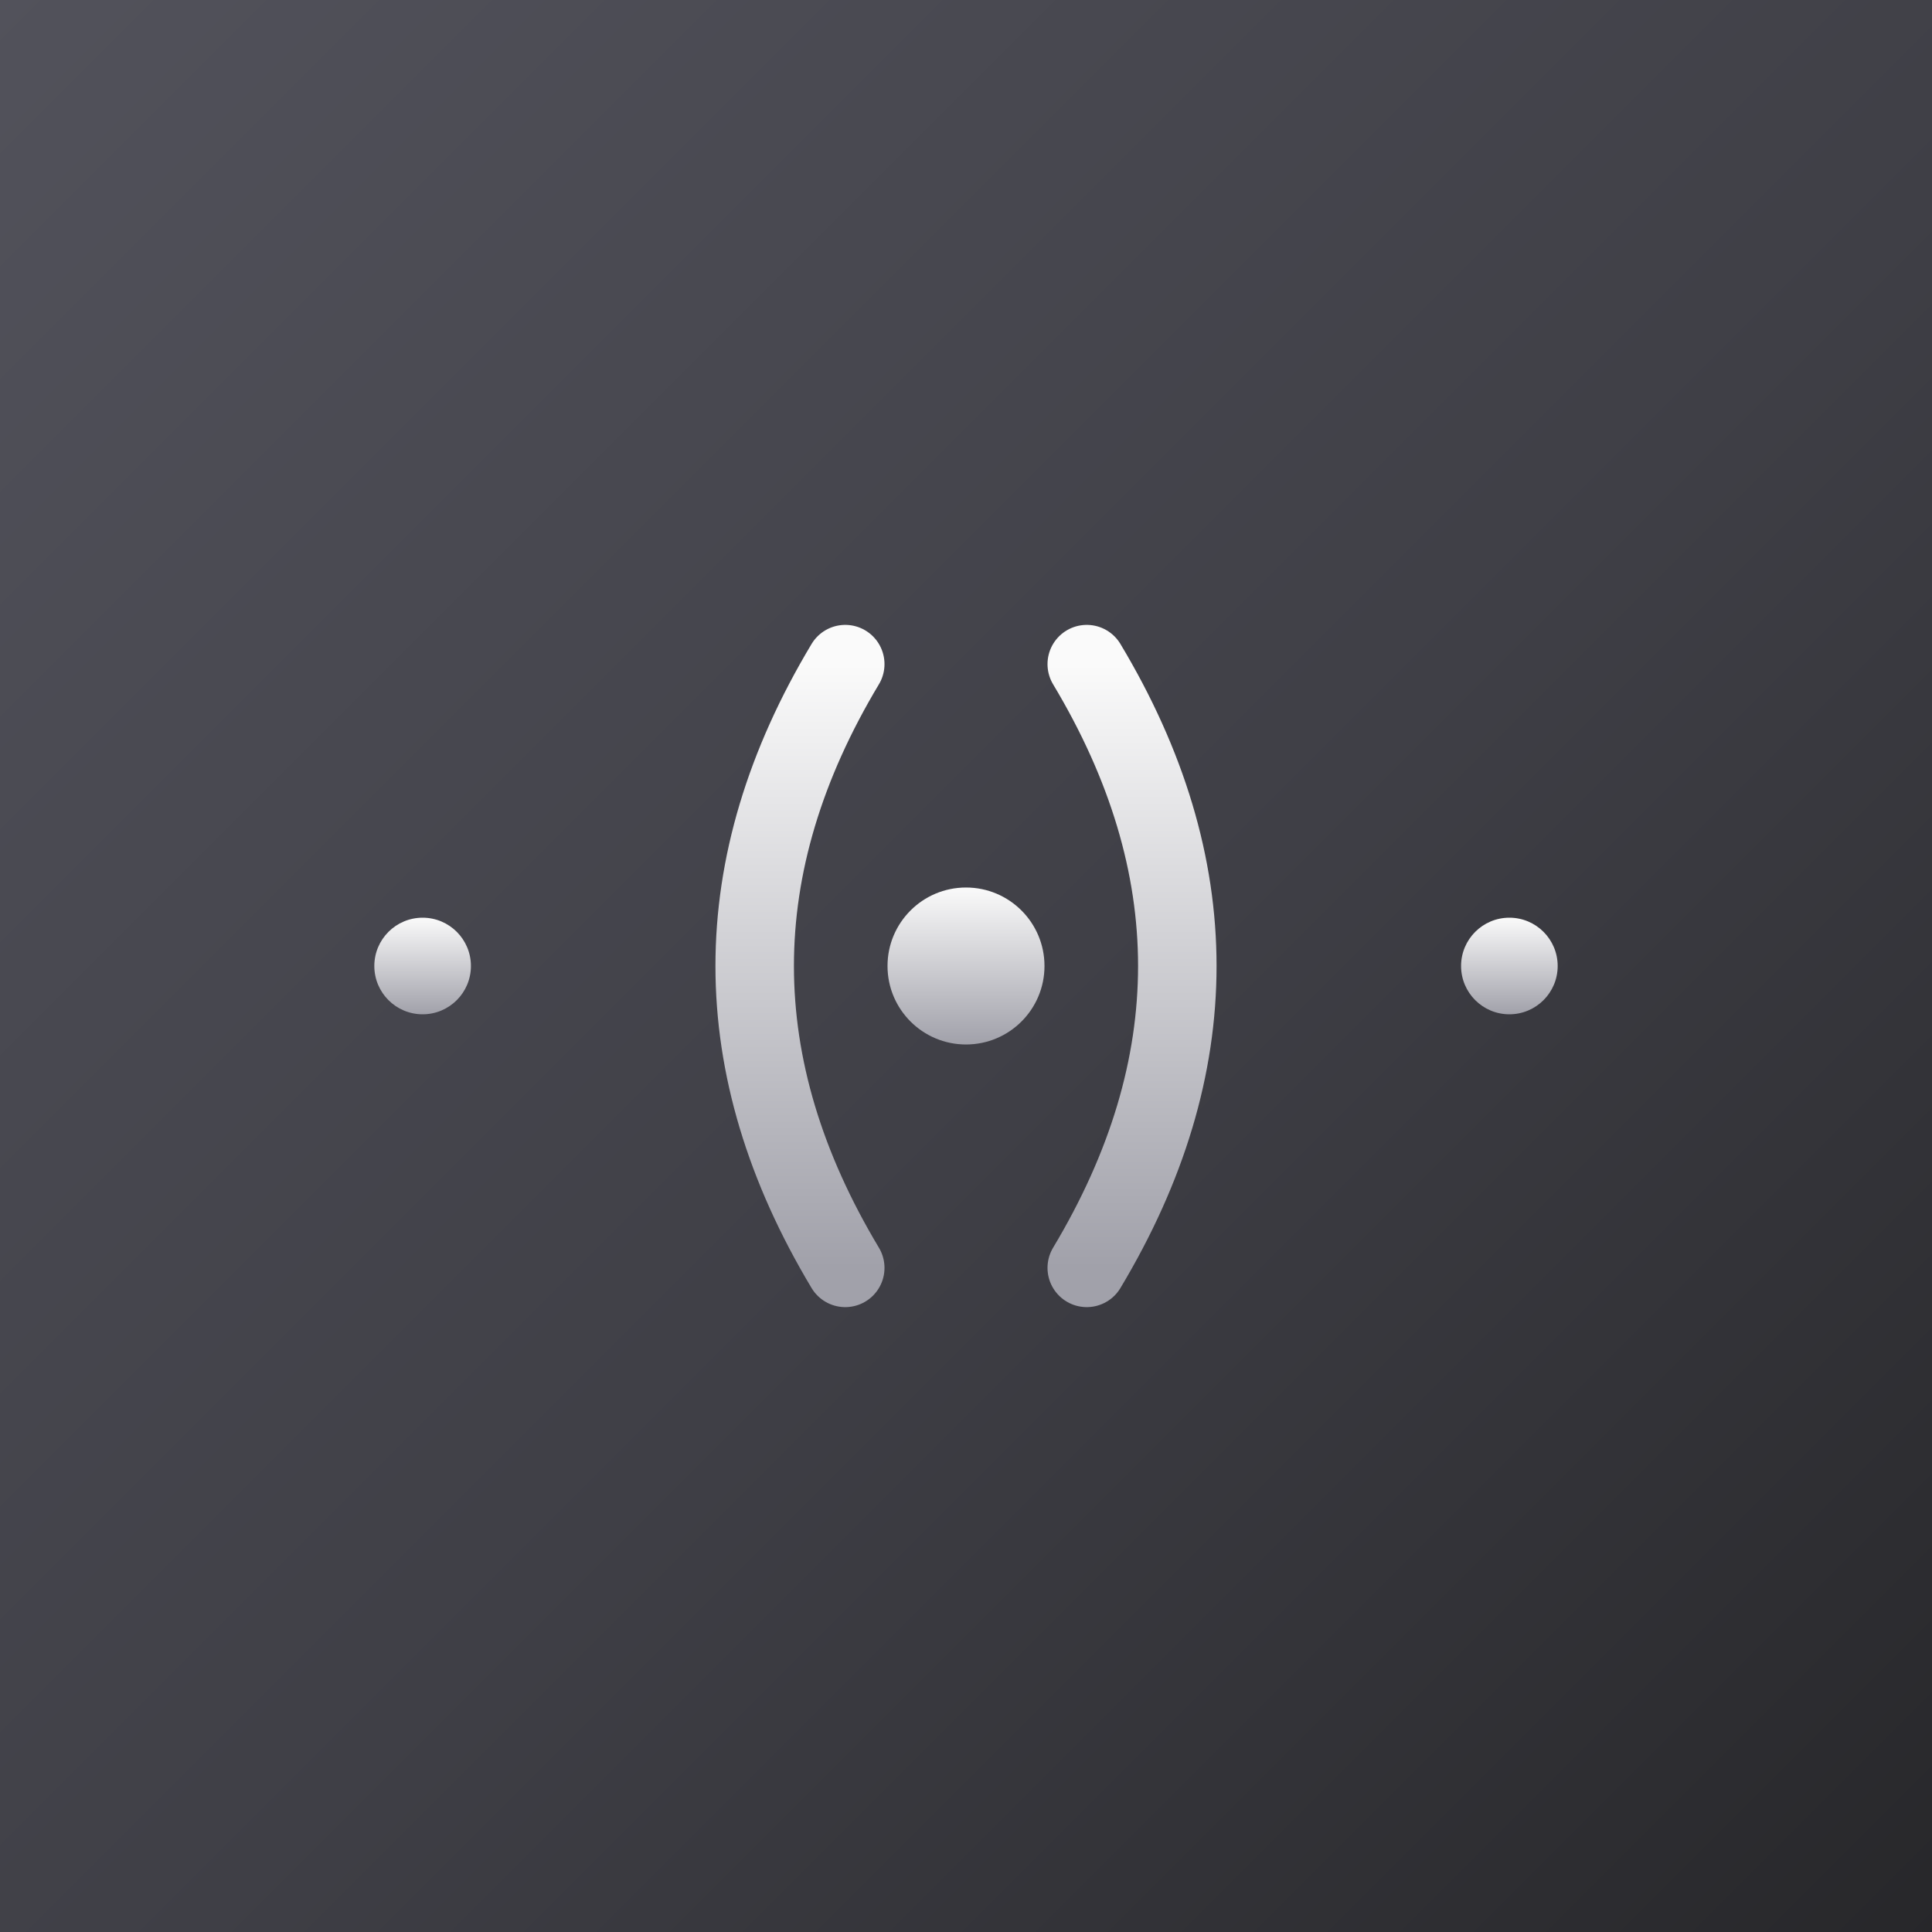
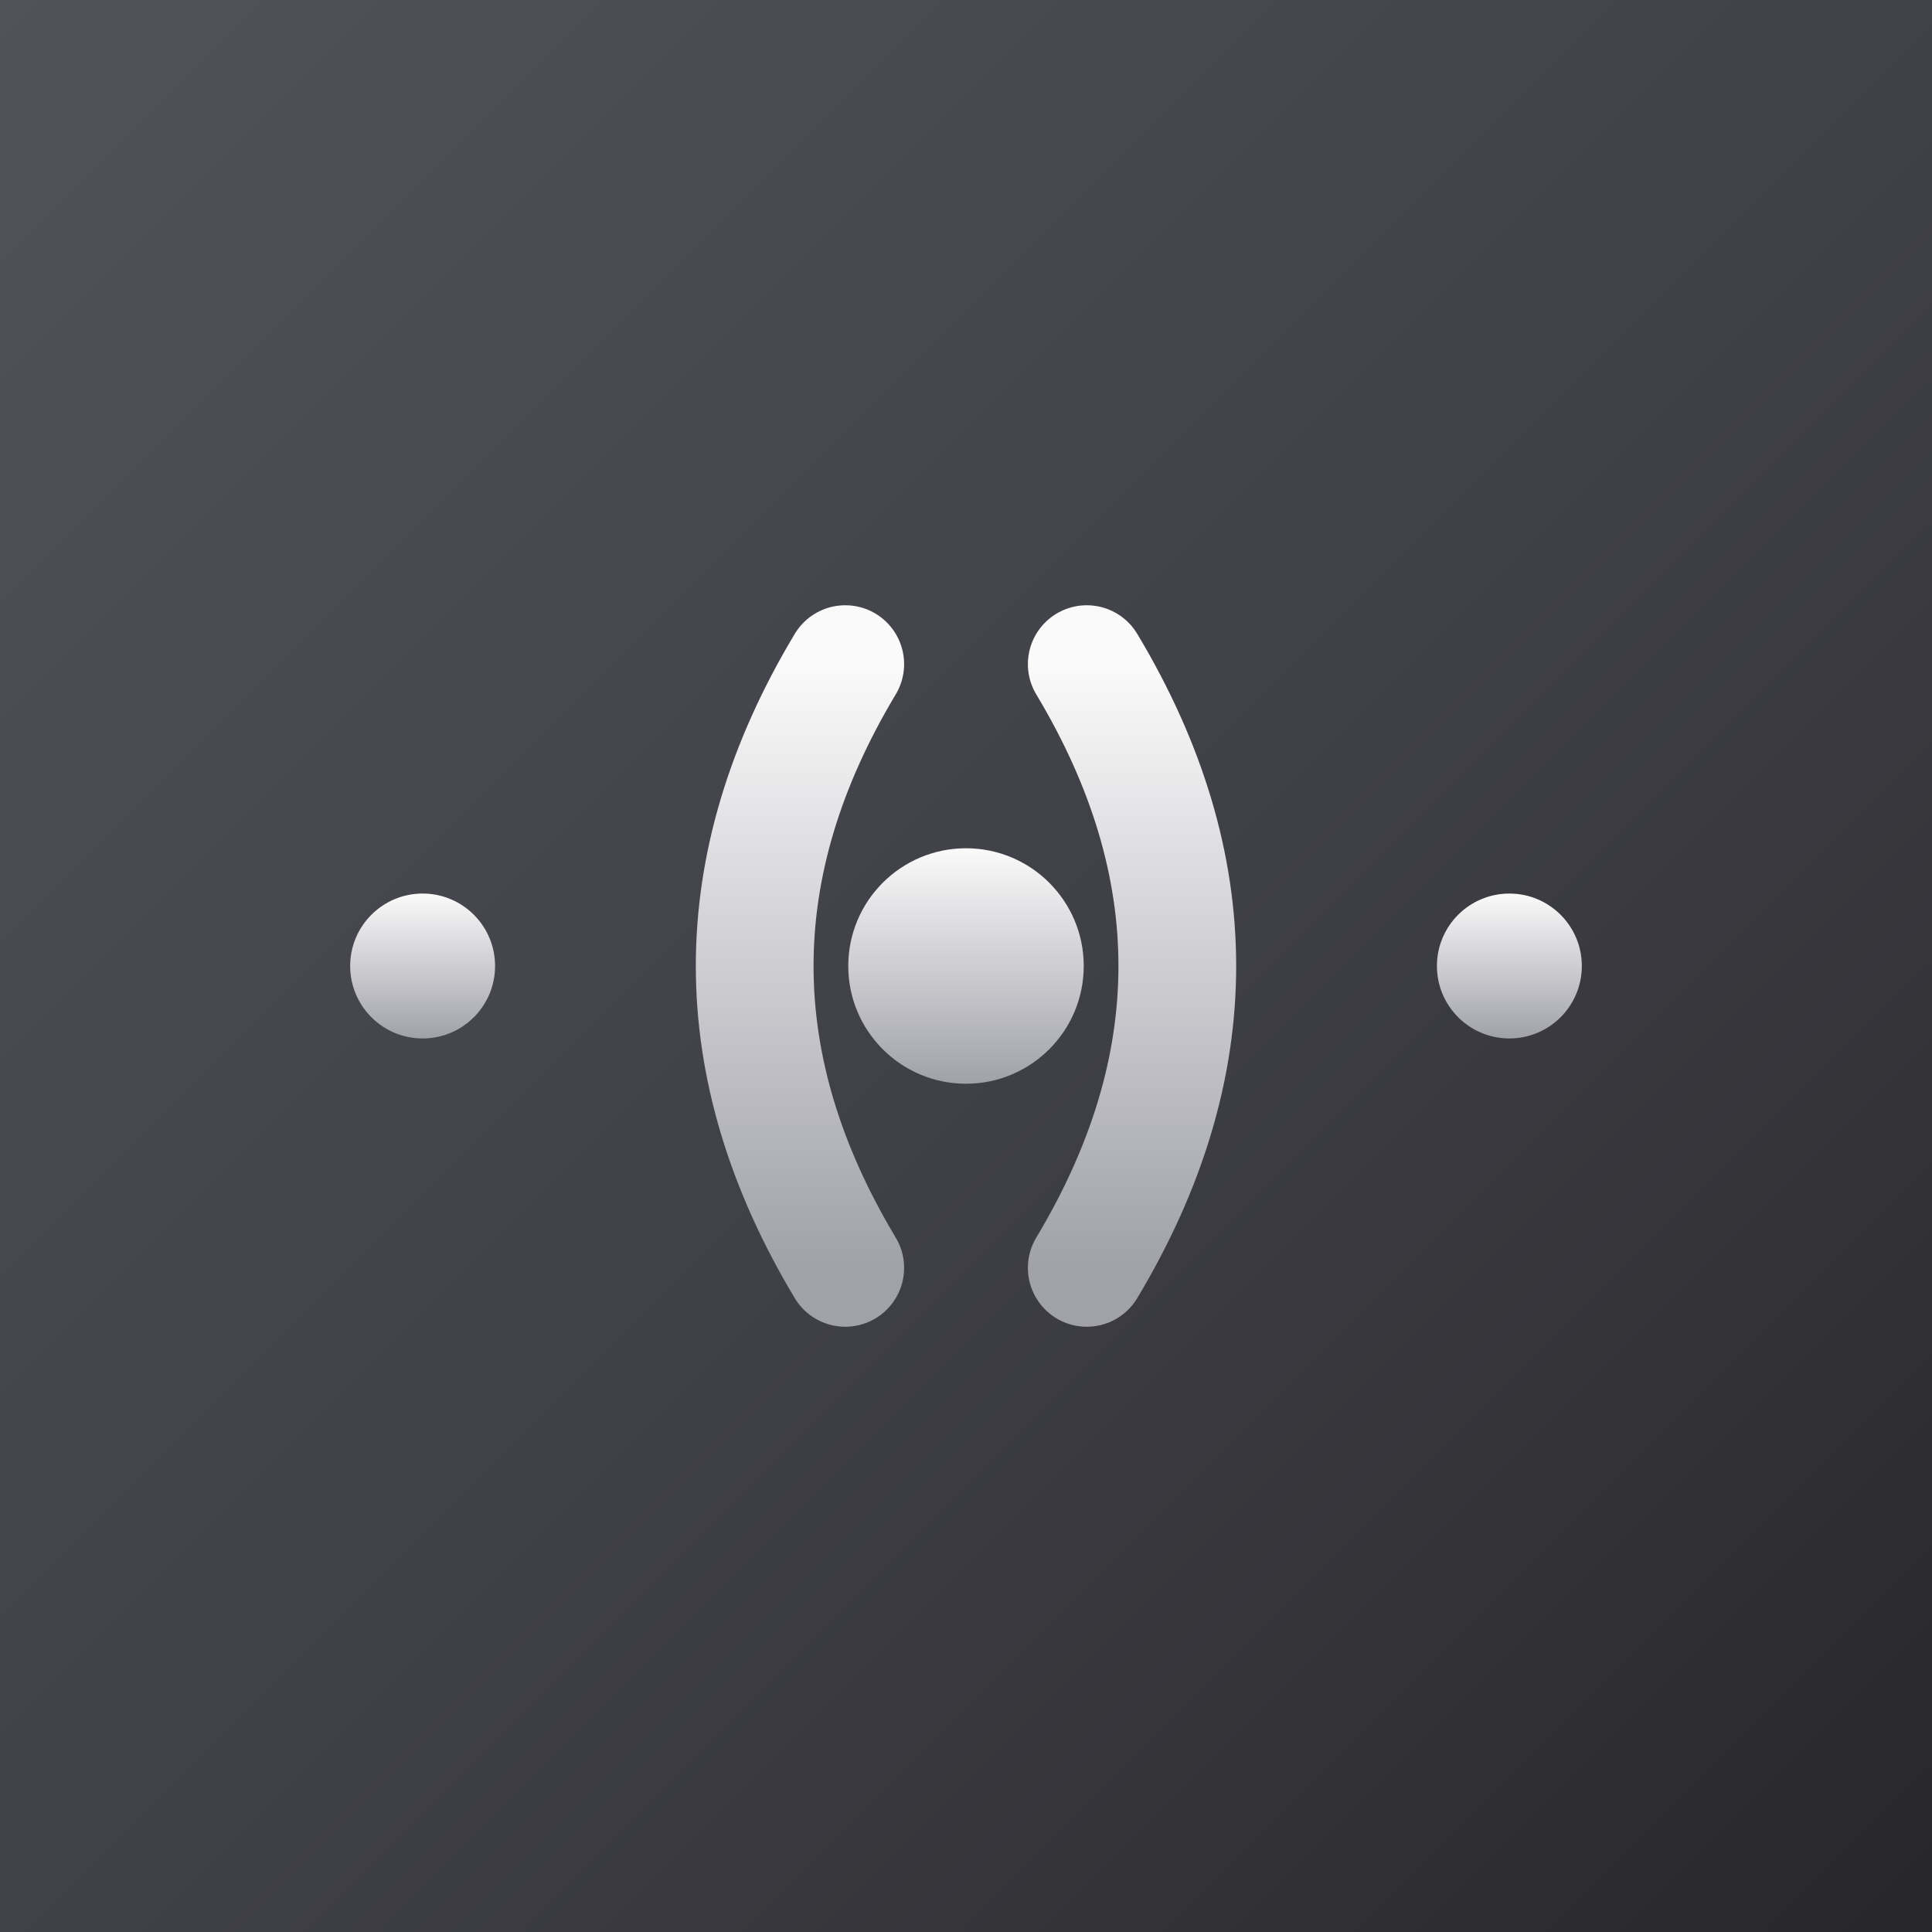
<svg xmlns="http://www.w3.org/2000/svg" viewBox="0 0 64 64">
  <defs>
    <linearGradient id="chipM" x1="0" y1="0" x2="1" y2="1">
      <stop offset="0%" stop-color="#52525b" />
      <stop offset="55%" stop-color="#3f3f46" />
      <stop offset="100%" stop-color="#27272a" />
    </linearGradient>
    <linearGradient id="markM" x1="0" y1="0" x2="0" y2="1">
      <stop offset="0%" stop-color="#fafafa" />
      <stop offset="100%" stop-color="#a1a1aa" />
    </linearGradient>
  </defs>
  <rect width="64" height="64" fill="url(#chipM)" />
  <g transform="translate(0 0)">
-     <path d="M 28 22 Q 22 32 28 42" stroke="url(#markM)" stroke-width="2.6" fill="none" stroke-linecap="round" />
-     <path d="M 36 22 Q 42 32 36 42" stroke="url(#markM)" stroke-width="2.6" fill="none" stroke-linecap="round" />
-     <circle cx="32" cy="32" r="2.6" fill="url(#markM)" />
-     <line x1="14" y1="32" x2="22" y2="32" stroke="url(#markM)" stroke-width="1.6" stroke-linecap="round" opacity="0.8" />
-     <line x1="42" y1="32" x2="50" y2="32" stroke="url(#markM)" stroke-width="1.6" stroke-linecap="round" opacity="0.8" />
-     <circle cx="14" cy="32" r="1.6" fill="url(#markM)" />
-     <circle cx="50" cy="32" r="1.6" fill="url(#markM)" />
+     <path d="M 28 22 Q 22 32 28 42" stroke="url(#markM)" stroke-width="3.9" fill="none" stroke-linecap="round" />
+     <path d="M 36 22 Q 42 32 36 42" stroke="url(#markM)" stroke-width="3.9" fill="none" stroke-linecap="round" />
+     <circle cx="32" cy="32" r="3.9" fill="url(#markM)" />
+     <line x1="14" y1="32" x2="21" y2="32" stroke="url(#markM)" stroke-width="2.4" stroke-linecap="round" opacity="0.85" />
+     <line x1="43" y1="32" x2="50" y2="32" stroke="url(#markM)" stroke-width="2.4" stroke-linecap="round" opacity="0.85" />
+     <circle cx="14" cy="32" r="2.4" fill="url(#markM)" />
+     <circle cx="50" cy="32" r="2.4" fill="url(#markM)" />
  </g>
</svg>
